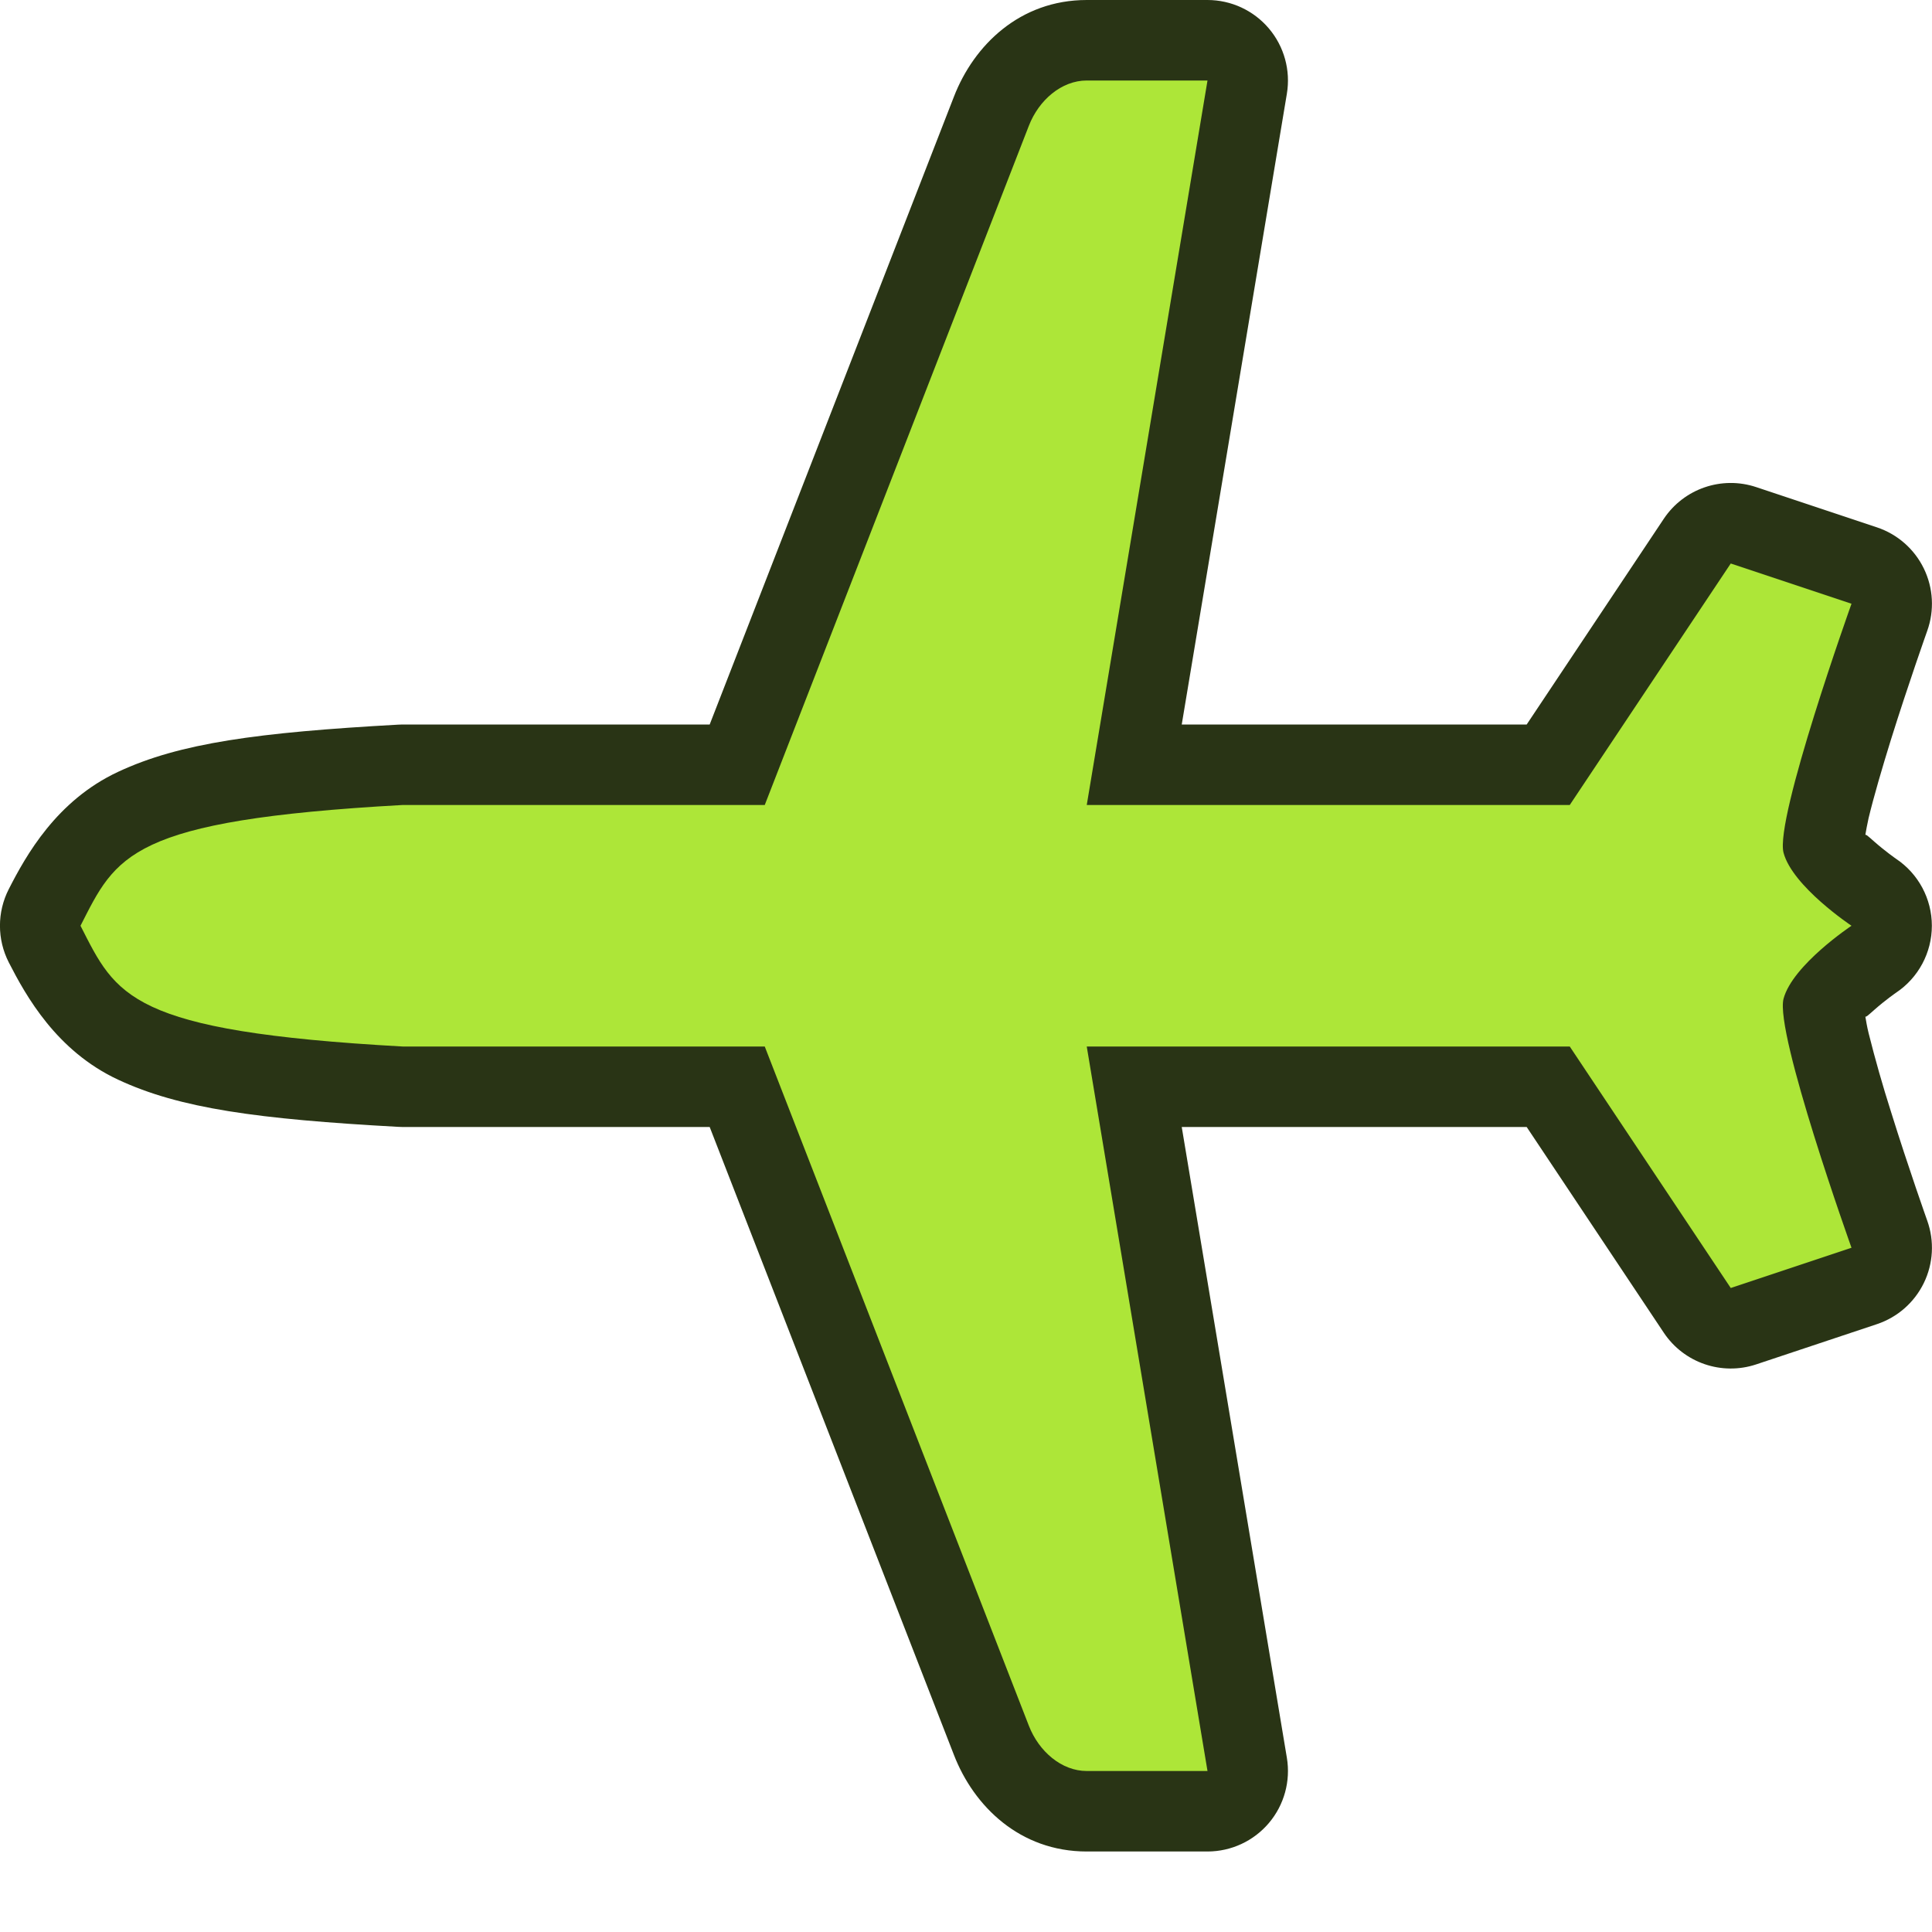
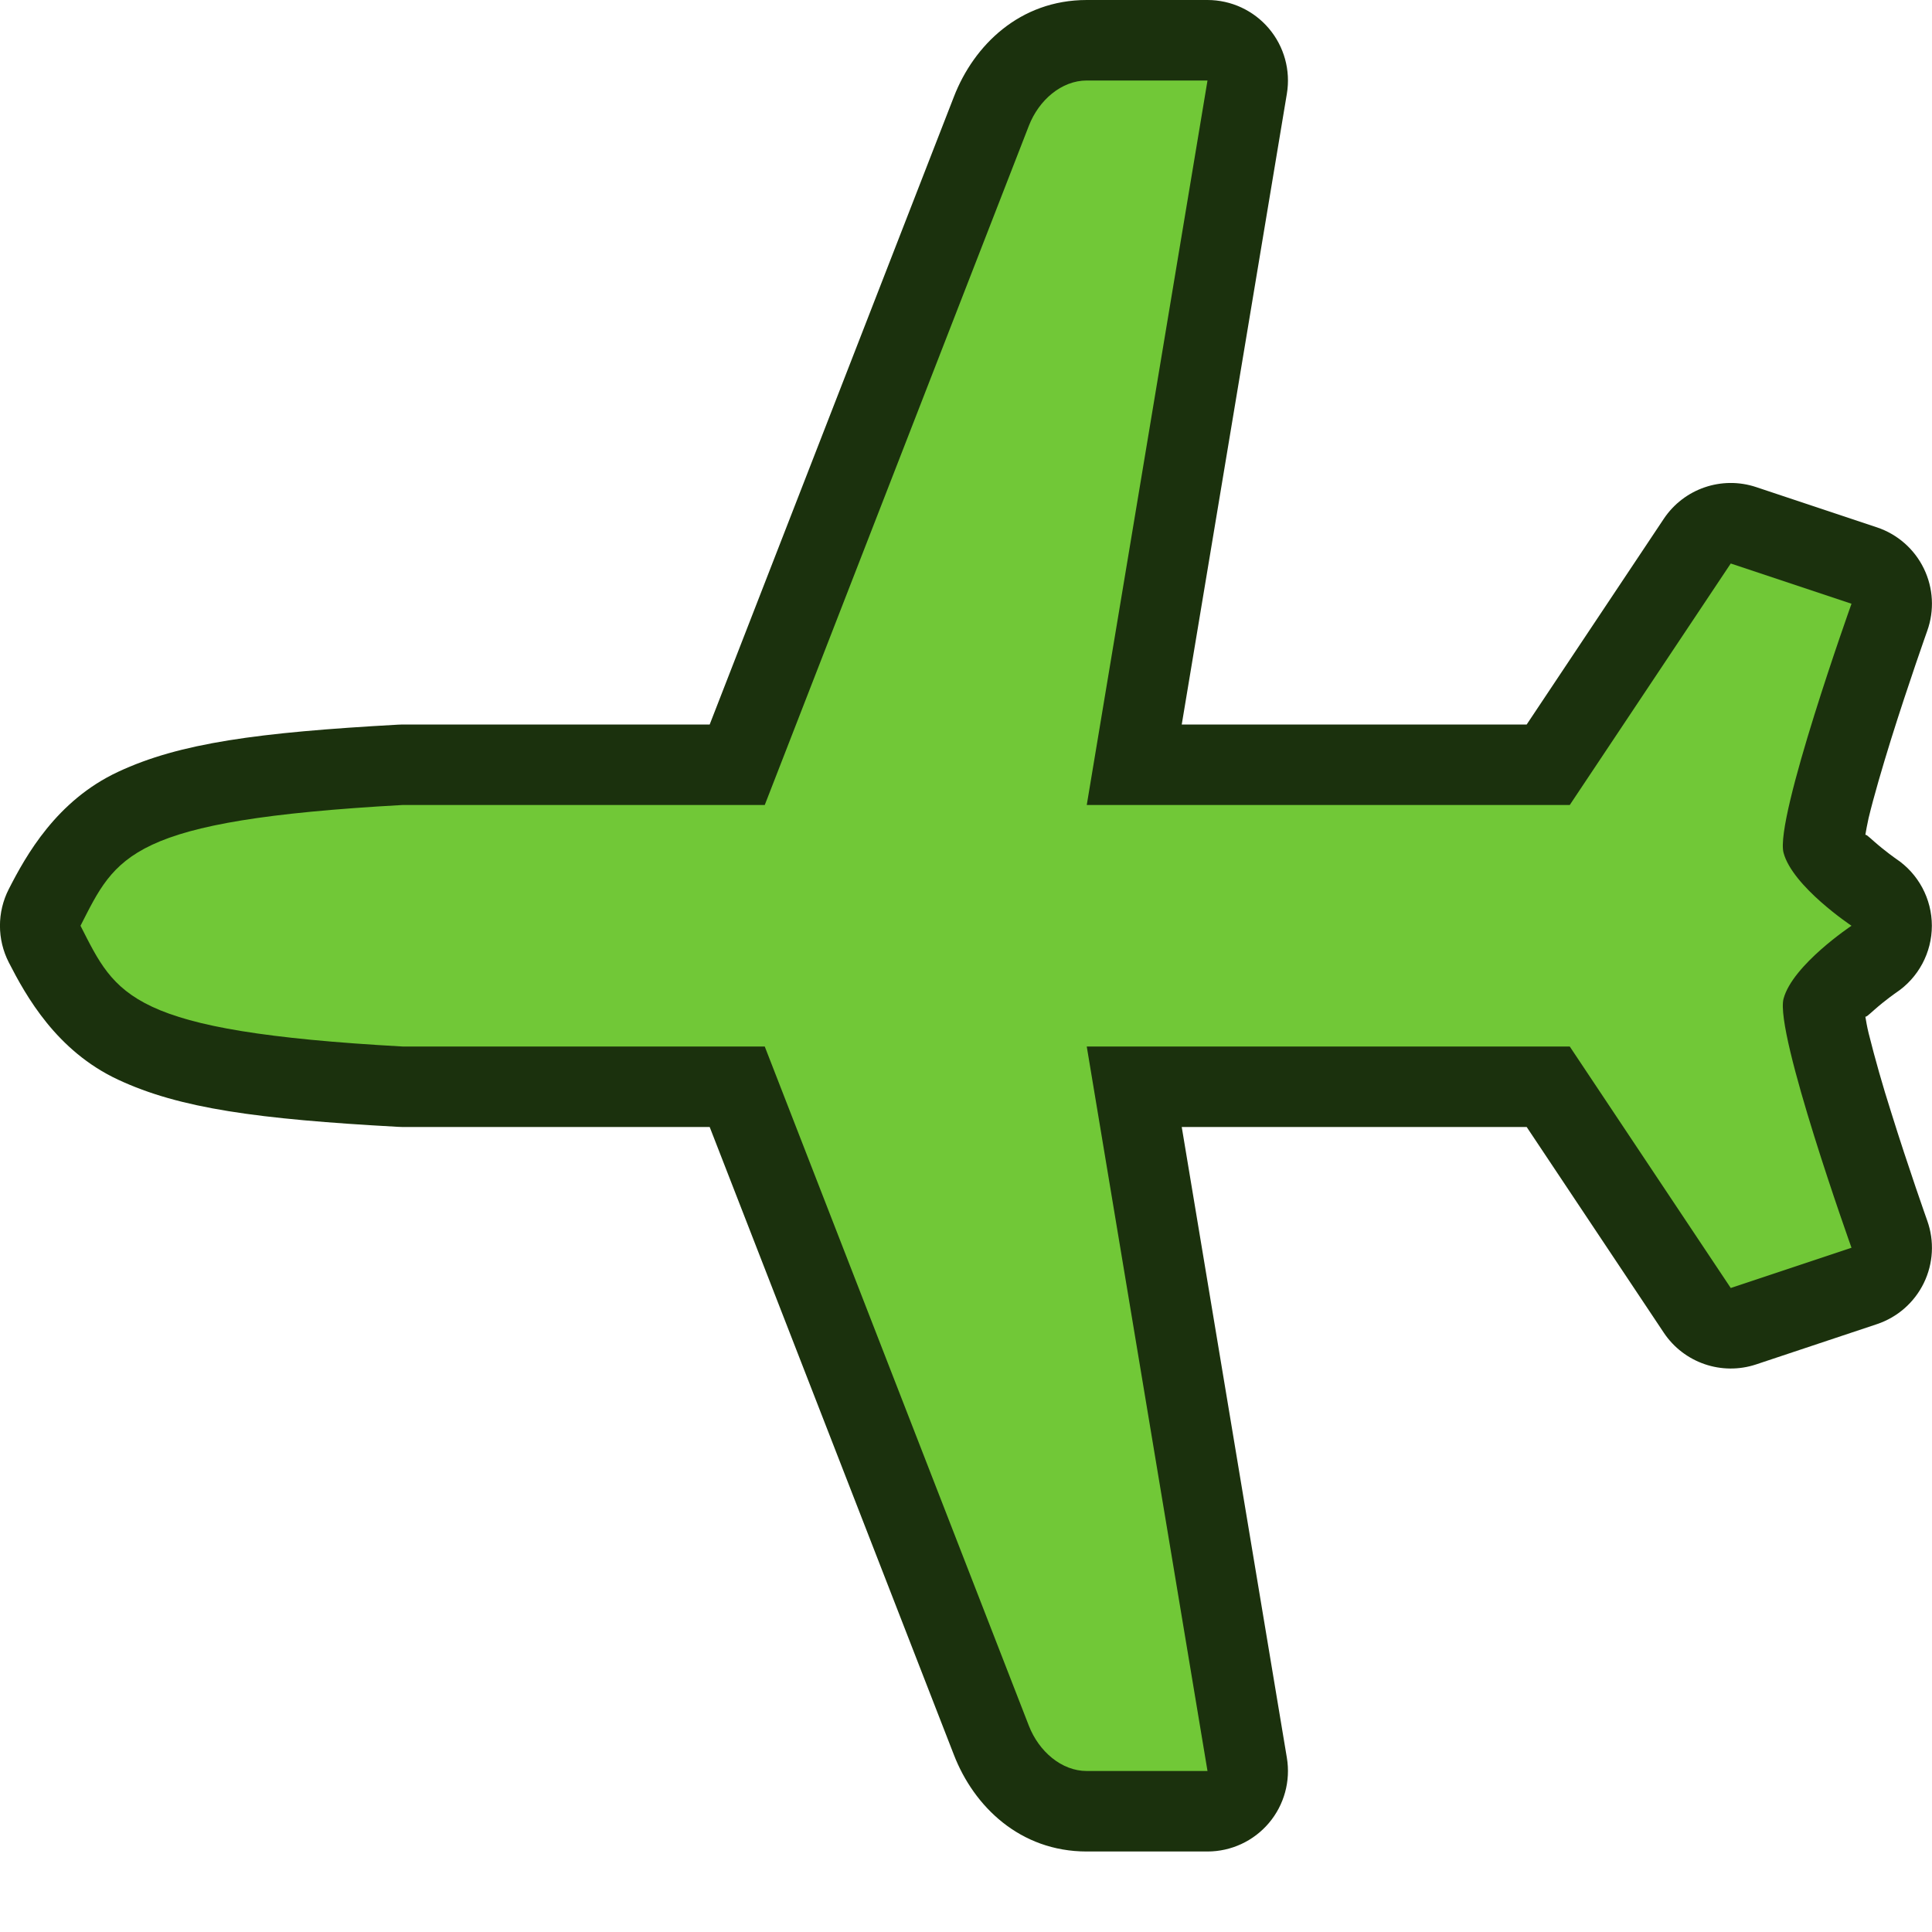
<svg xmlns="http://www.w3.org/2000/svg" width="24" height="24" viewBox="0 0 24 24">
-   <path d="M13.5 0c-.832 0-1.403.563-1.65 1.201L8.816 9H5a1 1 0 0 0-.055.002c-1.744.097-2.713.228-3.478.586C.7 9.946.322 10.629.109 11.045a1 1 0 0 0 0 .91c.213.416.592 1.1 1.358 1.457.765.358 1.734.49 3.478.586A1 1 0 0 0 5 14h3.816l3.034 7.8c.247.638.819 1.2 1.65 1.2H15a1 1 0 0 0 .986-1.164L14.68 14h4.285l1.703 2.555a1 1 0 0 0 1.148.394l1.5-.5a1 1 0 0 0 .625-1.285s-.233-.655-.45-1.352a16.06 16.06 0 0 1-.278-.976c-.022-.09-.03-.145-.041-.207.013.002.014.002.111-.084.14-.124.27-.213.27-.213a1 1 0 0 0 0-1.664s-.13-.09-.27-.213c-.097-.086-.098-.086-.111-.084.011-.062.02-.117.04-.207.065-.27.17-.628.278-.976.218-.697.451-1.352.451-1.352a1 1 0 0 0-.625-1.285l-1.5-.5a1 1 0 0 0-1.148.394L18.965 9H14.68l1.306-7.836A1 1 0 0 0 15 0h-1.5z" fill="#293415" />
-   <path d="M13.5 1c-.313 0-.595.243-.719.562L9.5 10H5c-3.405.189-3.555.628-4 1.5.445.872.595 1.311 4 1.5h4.5l3.281 8.438c.124.319.406.562.719.562H15l-1.5-9h6l2 3 1.5-.5s-.956-2.673-.844-3.094c.113-.42.844-.906.844-.906s-.731-.486-.844-.906C22.044 10.174 23 7.5 23 7.5L21.5 7l-2 3h-6L15 1h-1.5z" fill="#ade638" />
+   <path d="M13.5 0c-.832 0-1.403.563-1.65 1.201L8.816 9H5a1 1 0 0 0-.055.002c-1.744.097-2.713.228-3.478.586C.7 9.946.322 10.629.109 11.045a1 1 0 0 0 0 .91c.213.416.592 1.1 1.358 1.457.765.358 1.734.49 3.478.586A1 1 0 0 0 5 14h3.816l3.034 7.8c.247.638.819 1.2 1.65 1.2H15a1 1 0 0 0 .986-1.164L14.68 14h4.285l1.703 2.555a1 1 0 0 0 1.148.394l1.5-.5a1 1 0 0 0 .625-1.285s-.233-.655-.45-1.352a16.06 16.06 0 0 1-.278-.976c-.022-.09-.03-.145-.041-.207.013.002.014.002.111-.084.14-.124.27-.213.27-.213a1 1 0 0 0 0-1.664s-.13-.09-.27-.213c-.097-.086-.098-.086-.111-.084.011-.062.02-.117.04-.207.065-.27.17-.628.278-.976.218-.697.451-1.352.451-1.352a1 1 0 0 0-.625-1.285l-1.5-.5a1 1 0 0 0-1.148.394L18.965 9H14.68l1.306-7.836A1 1 0 0 0 15 0h-1.5z" fill="#1b310d" />
+   <path d="M13.5 1c-.313 0-.595.243-.719.562L9.5 10H5c-3.405.189-3.555.628-4 1.5.445.872.595 1.311 4 1.5h4.5l3.281 8.438c.124.319.406.562.719.562H15l-1.5-9h6l2 3 1.5-.5s-.956-2.673-.844-3.094c.113-.42.844-.906.844-.906s-.731-.486-.844-.906C22.044 10.174 23 7.5 23 7.5L21.5 7l-2 3h-6L15 1h-1.5z" fill="#71c837" />
</svg>
